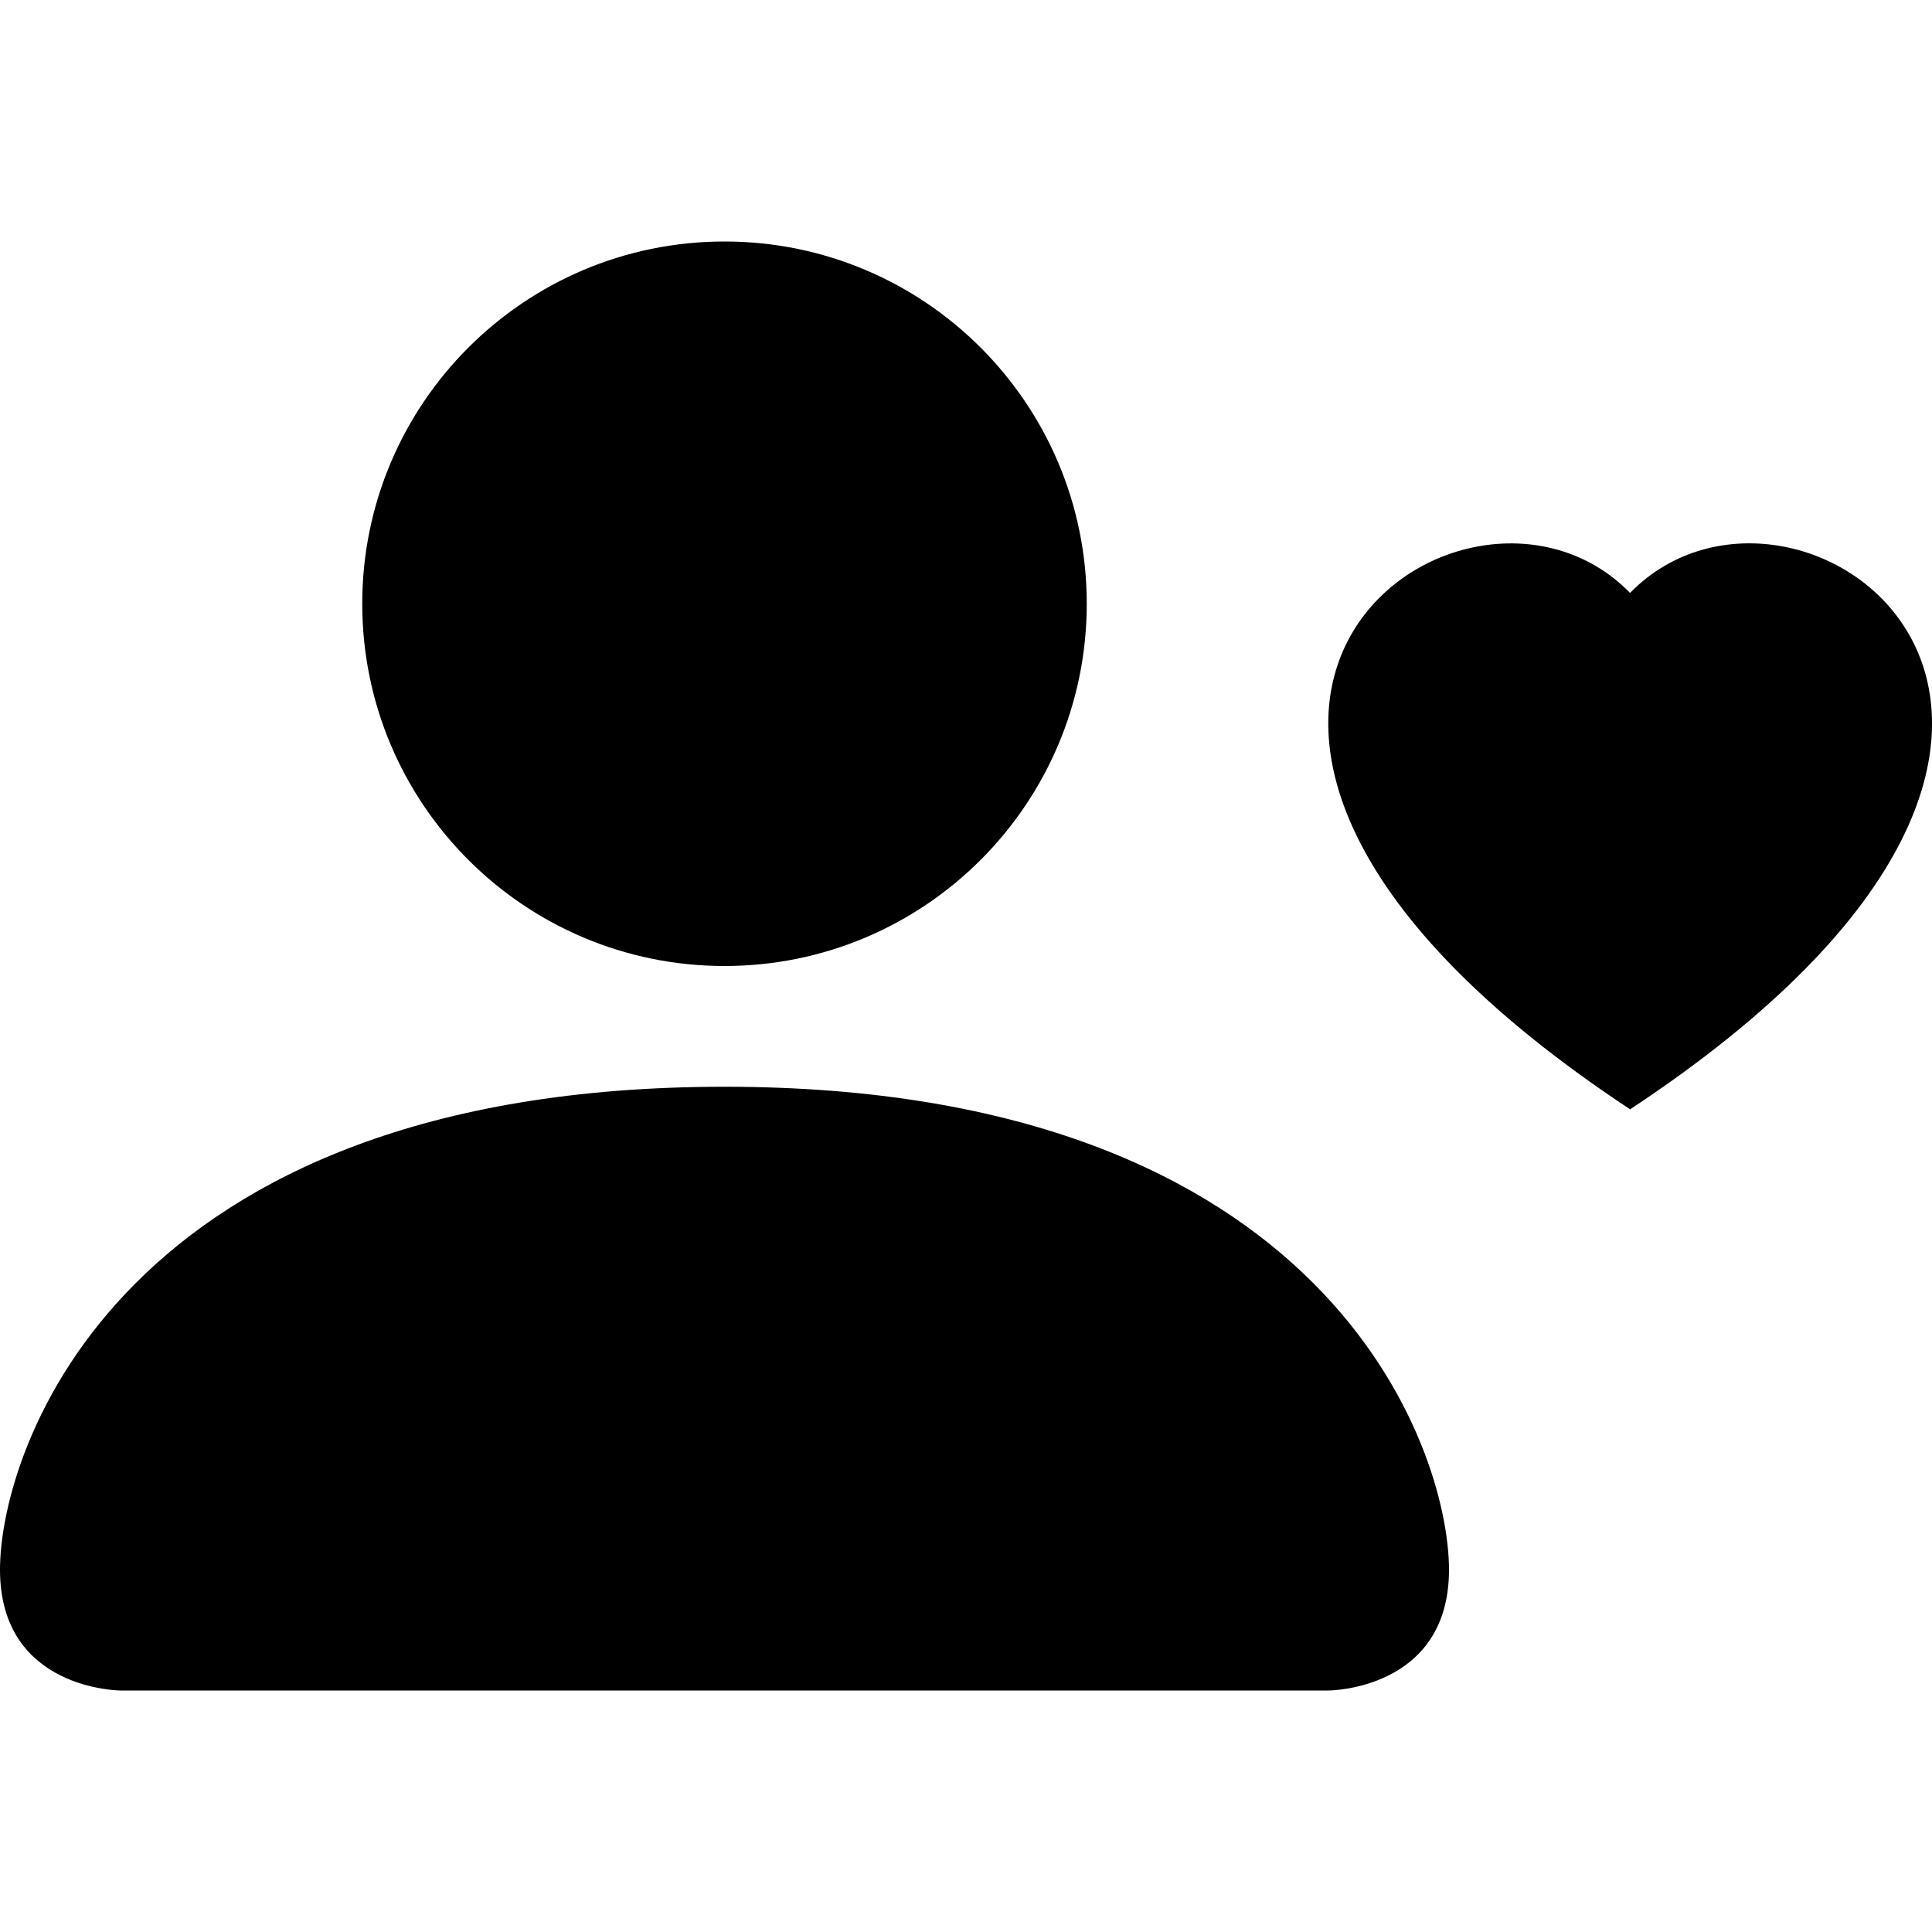
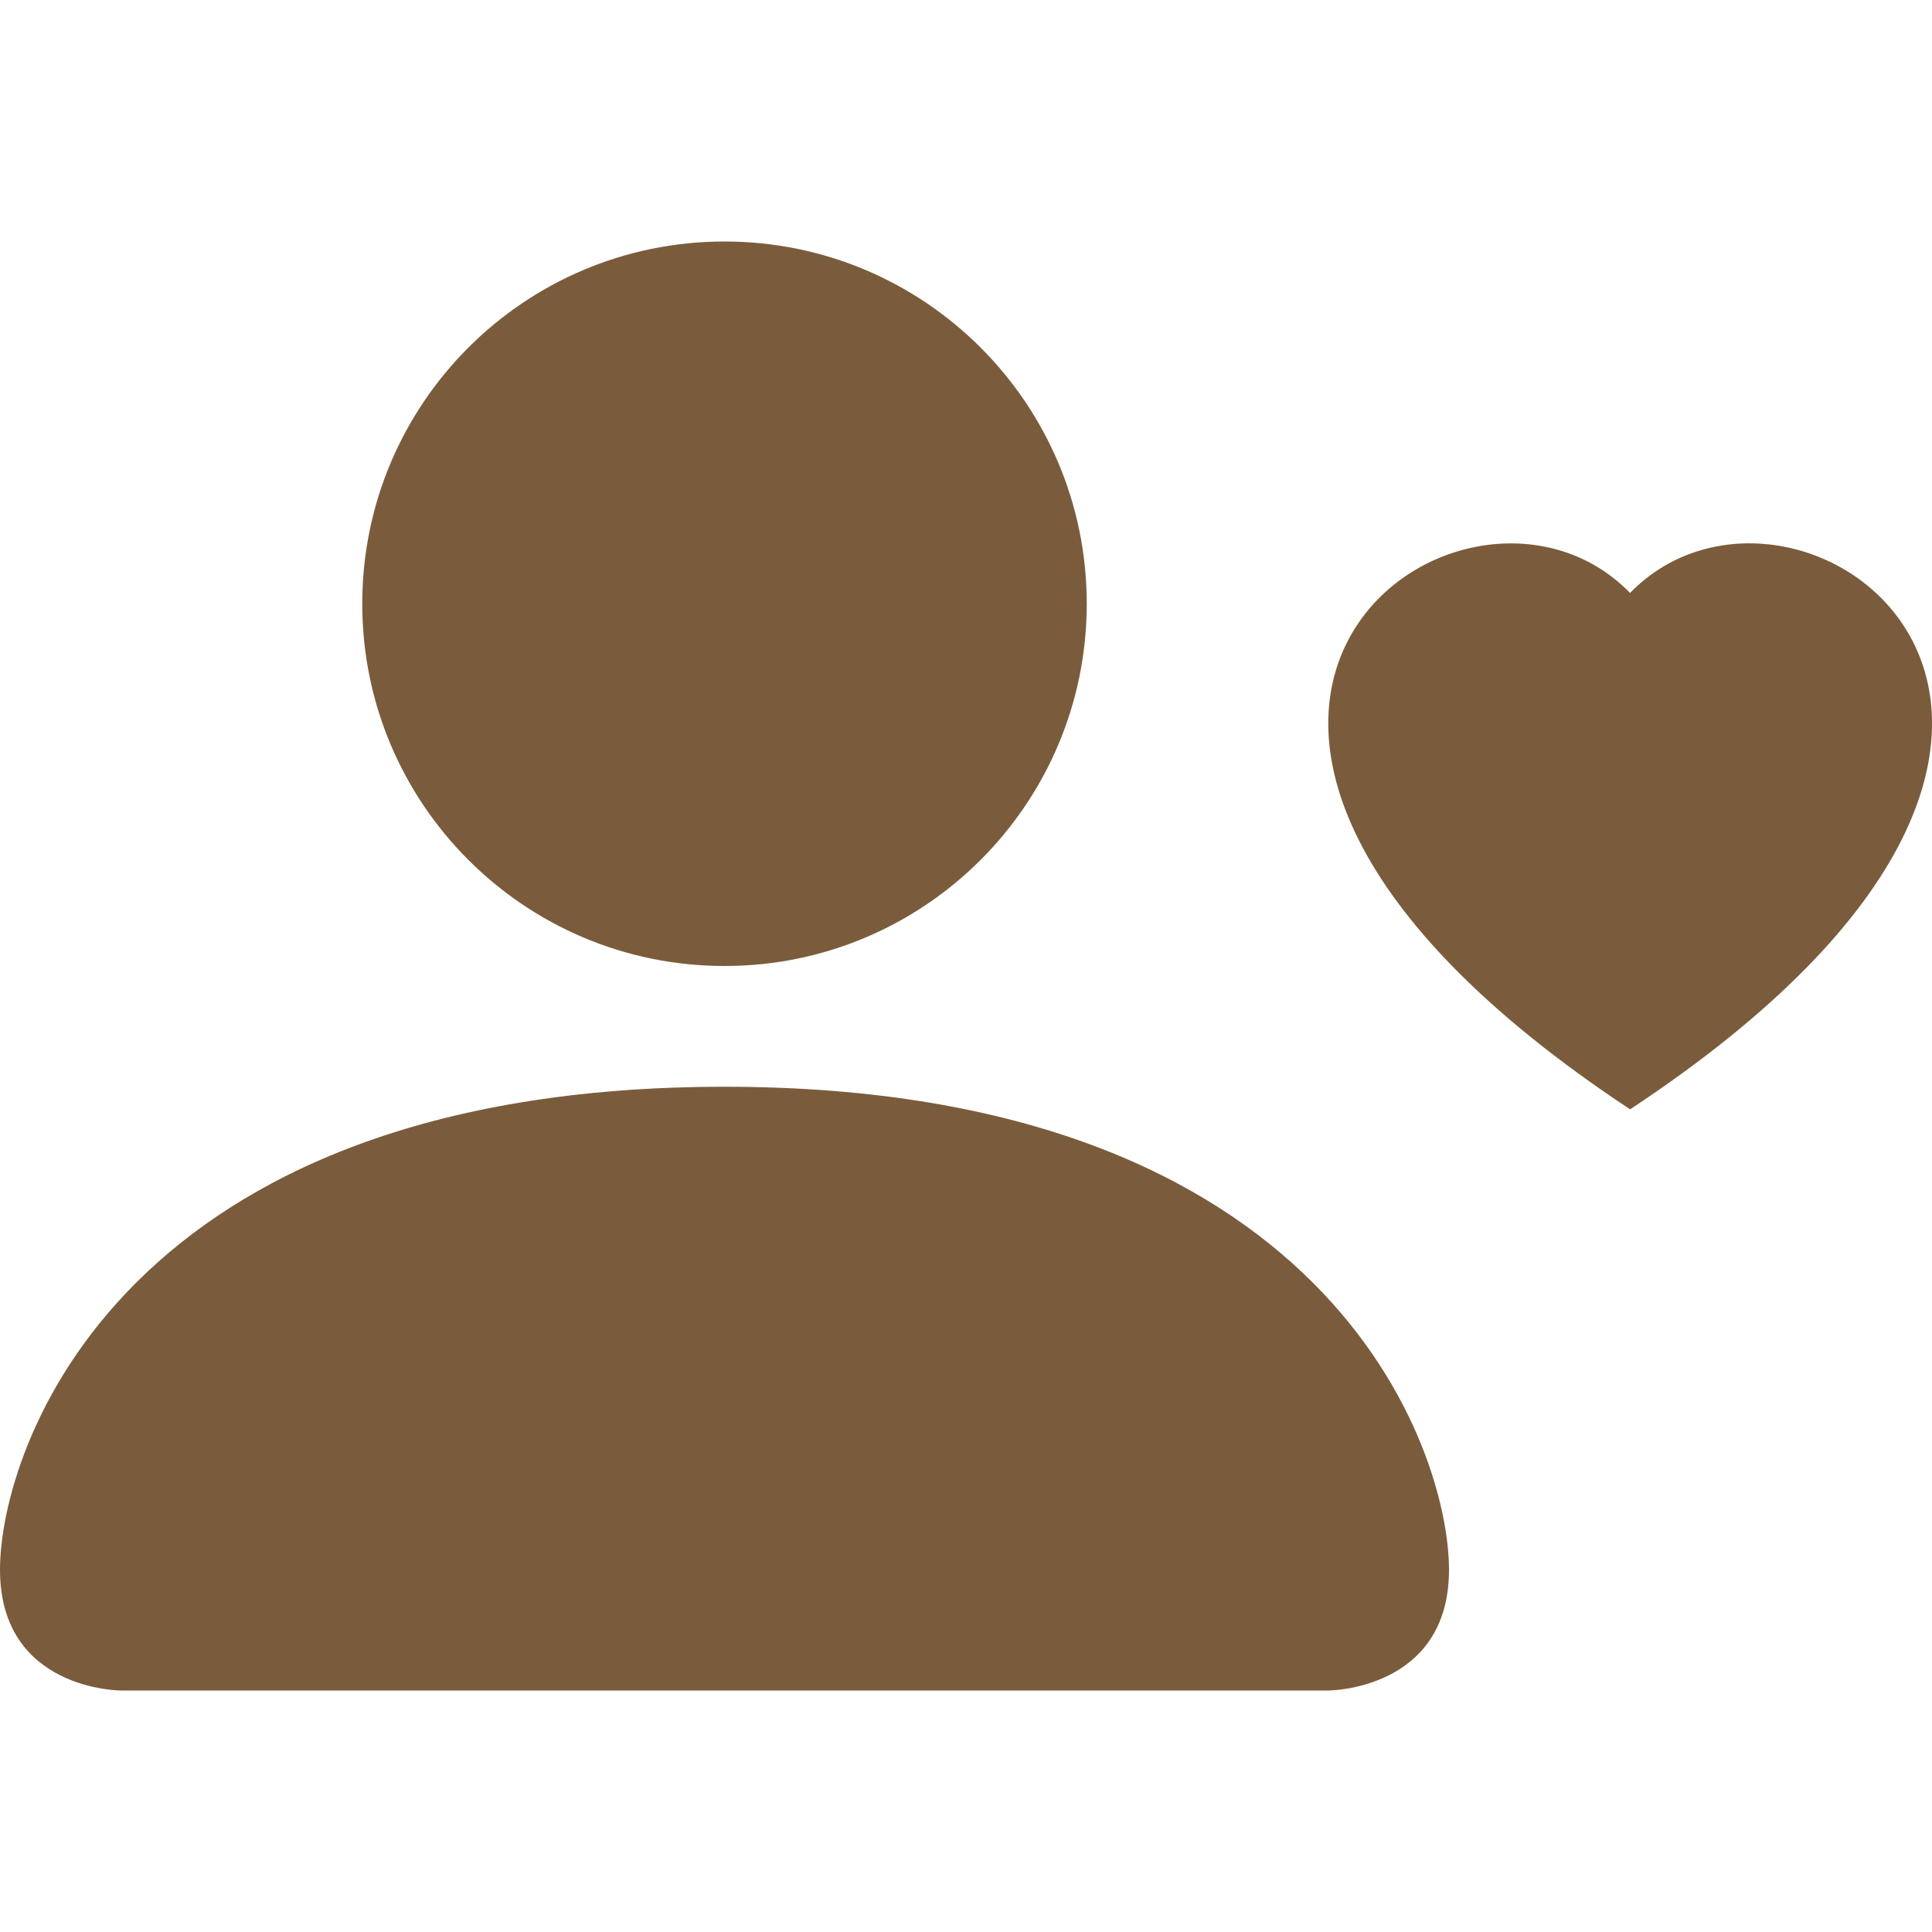
- <svg xmlns="http://www.w3.org/2000/svg" width="16" height="16" fill="currentColor" class="bi bi-person-heart" viewBox="0 0 16 16">
-   <path d="M9 5a3 3 0 1 1-6 0 3 3 0 0 1 6 0Zm-9 8c0 1 1 1 1 1h10s1 0 1-1-1-4-6-4-6 3-6 4Zm13.5-8.09c1.387-1.425 4.855 1.07 0 4.277-4.854-3.207-1.387-5.702 0-4.276Z" />
+ <svg xmlns="http://www.w3.org/2000/svg" width="16" height="16" fill="currentColor">
+   <rect id="backgroundrect" width="100%" height="100%" x="0" y="0" fill="none" stroke="none" />
+   <g class="currentLayer" style="">
+     <path d="M9 5a3 3 0 1 1-6 0 3 3 0 0 1 6 0Zm-9 8c0 1 1 1 1 1h10s1 0 1-1-1-4-6-4-6 3-6 4Zm13.5-8.09c1.387-1.425 4.855 1.07 0 4.277-4.854-3.207-1.387-5.702 0-4.276Z" id="svg_1" class="selected" fill-opacity="1" fill="#7a5c3c" />
+   </g>
</svg>
